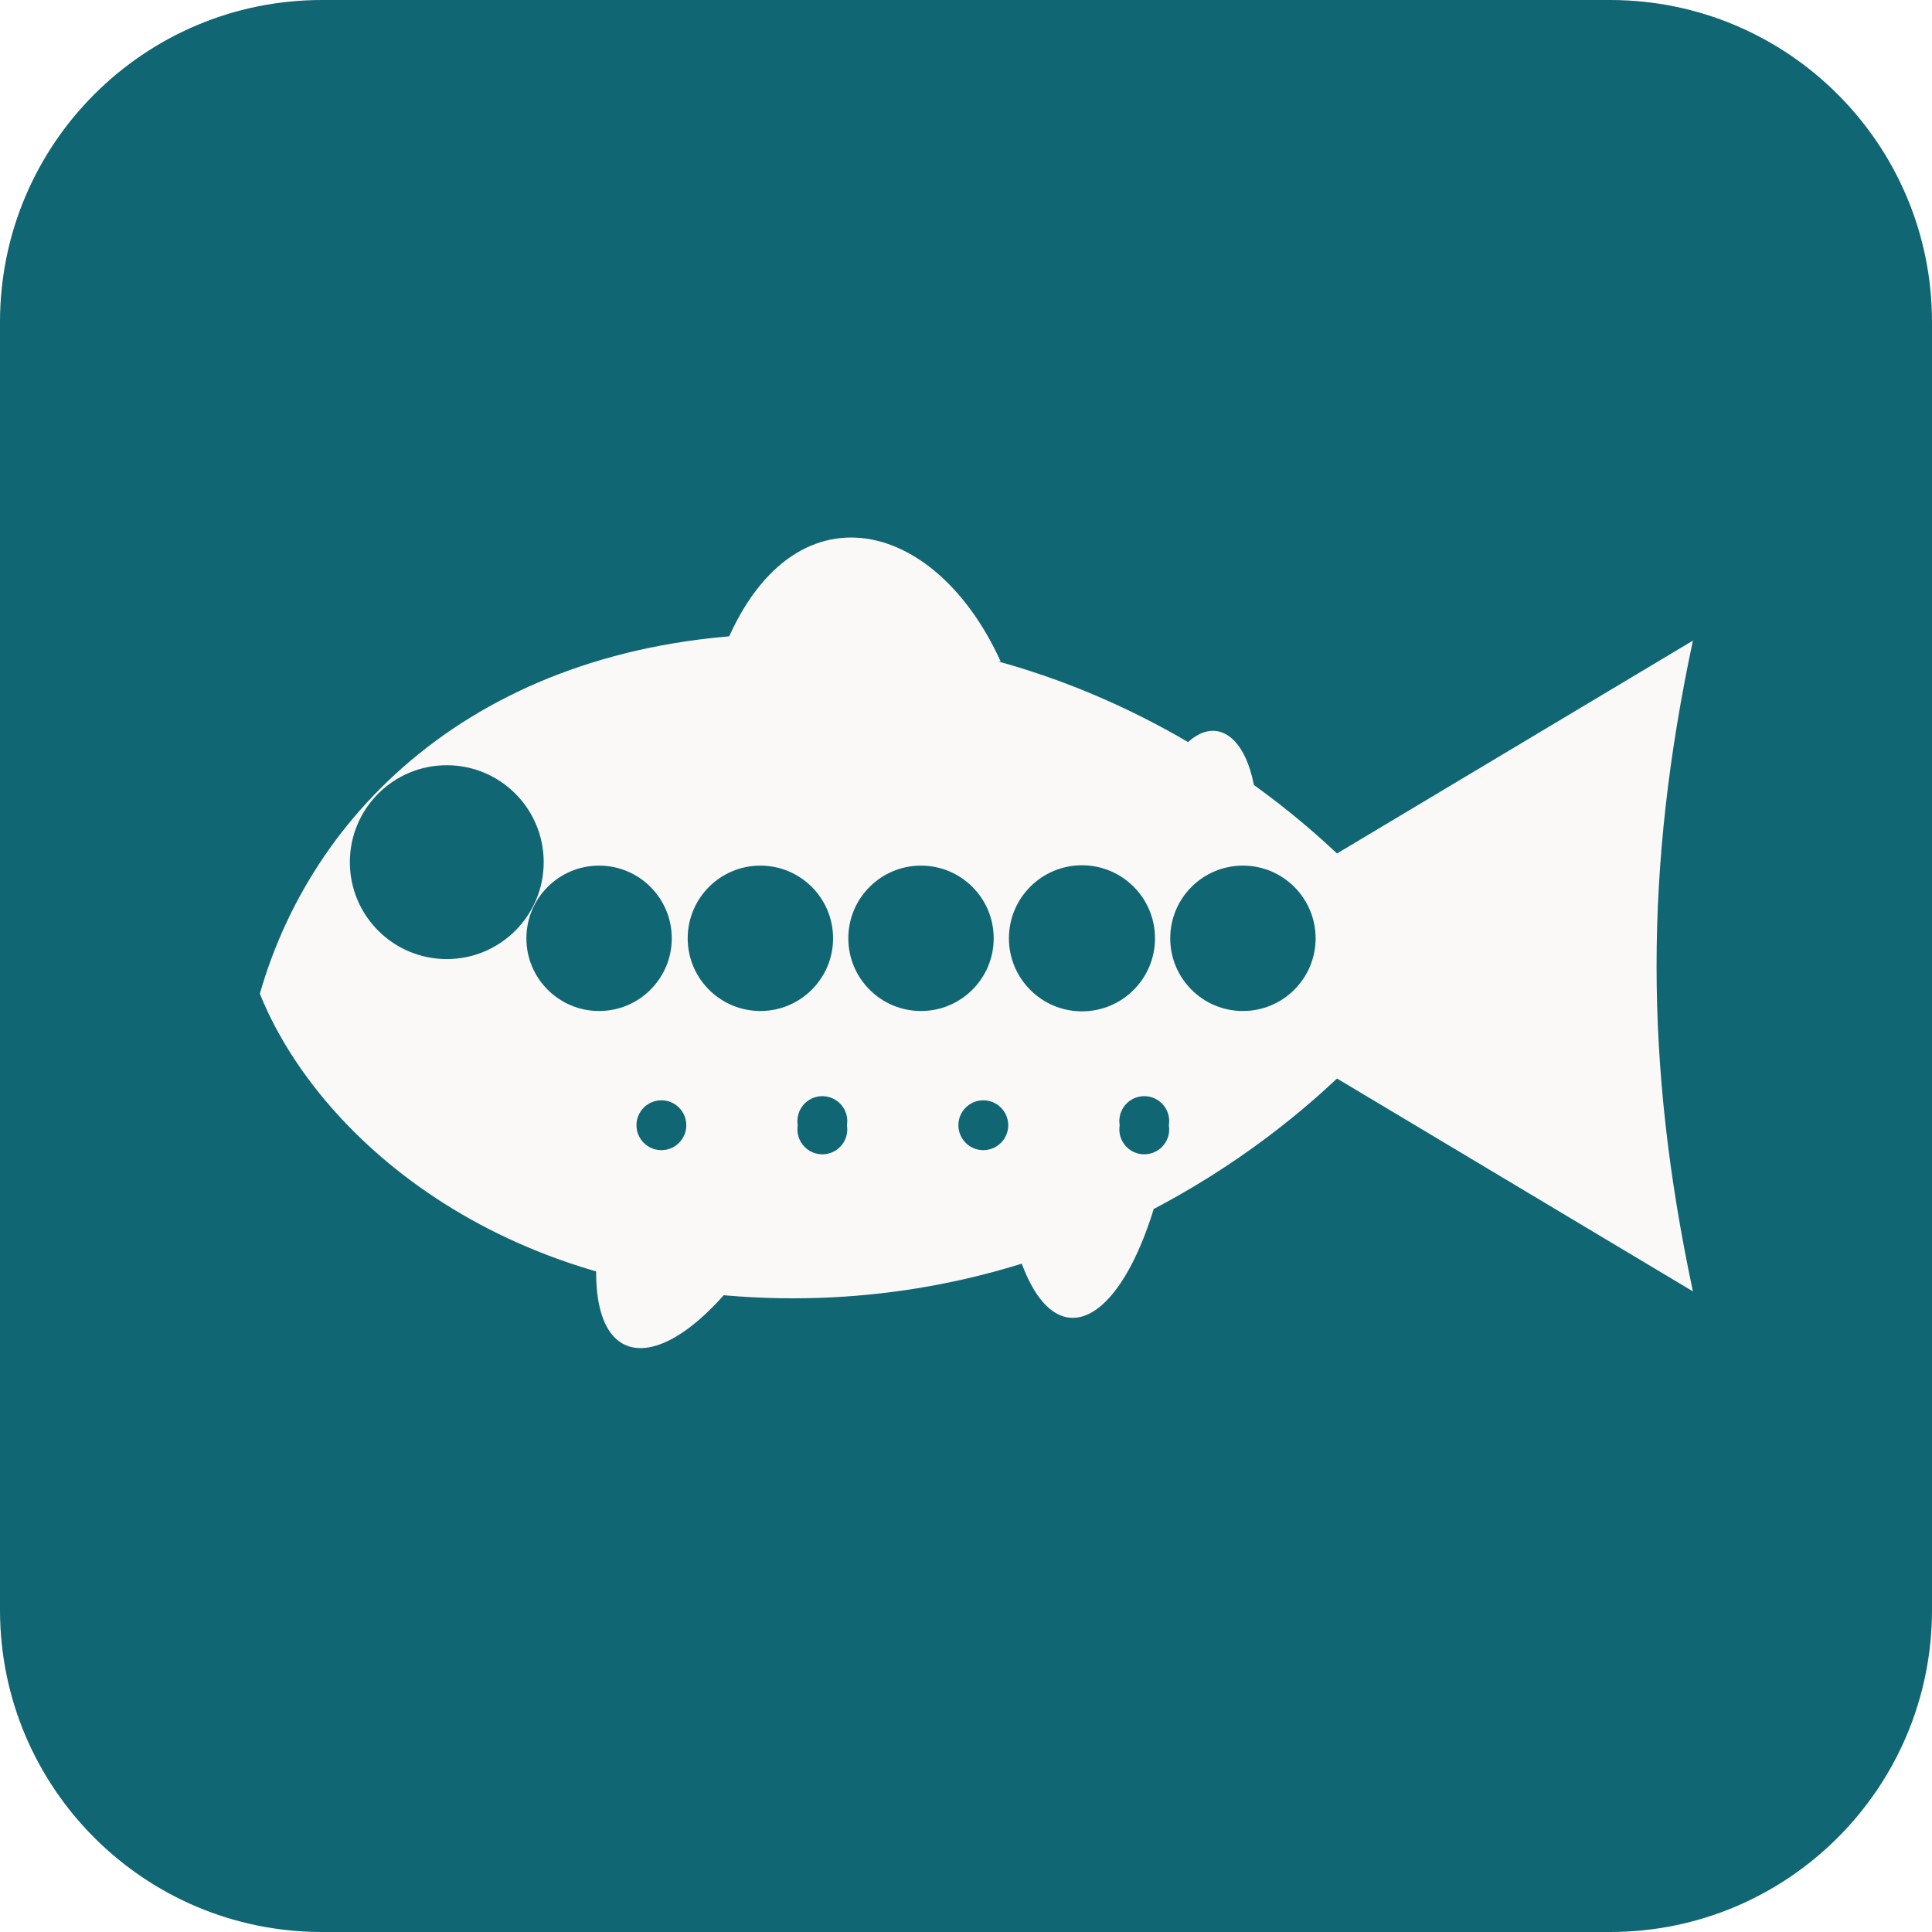
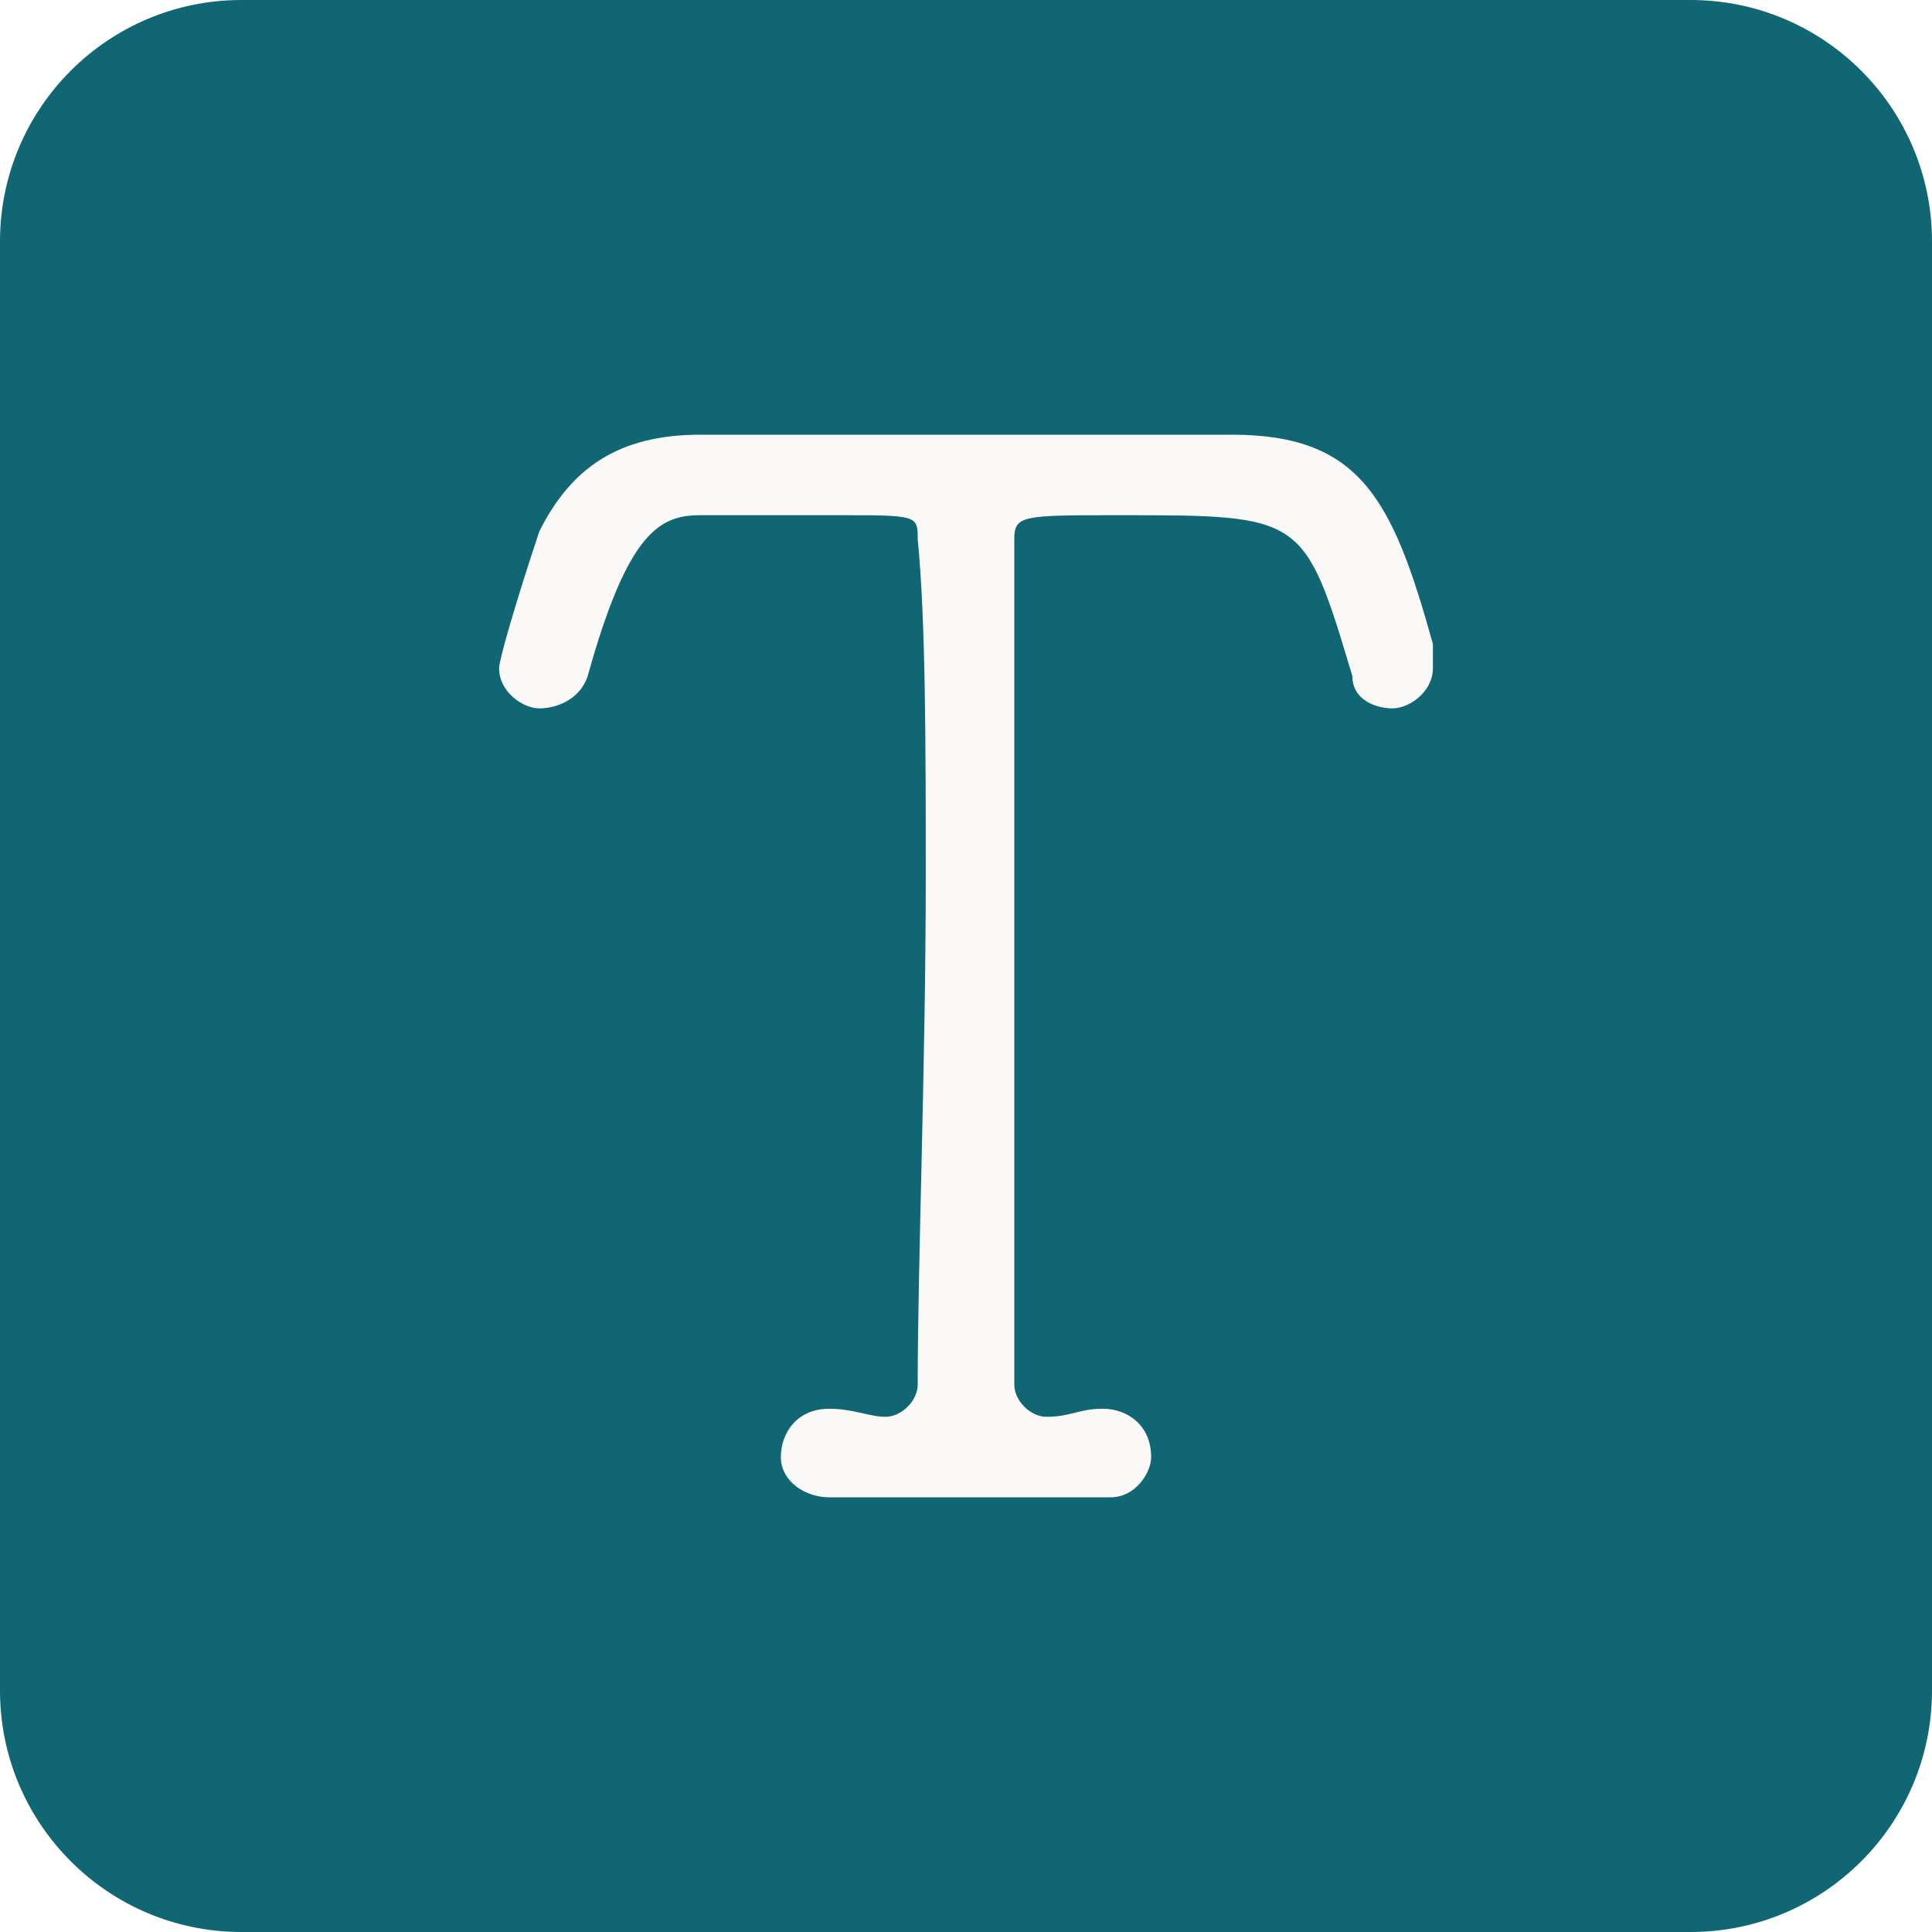
<svg xmlns="http://www.w3.org/2000/svg" viewBox="0 0 24 24">
-   <rect width="24" height="24" rx="4" fill="#106673" />
-   <g fill="#FAF9F7" transform="translate(12 12) scale(0.86) translate(-12 -12)">
-     <path fill-rule="evenodd" d="M1.80 12.4 C2.60 9.60 5.2 7.20 9.50 7.20 C13.5 7.20 16.3 9.30 17.60 10.61 L17.60 13.39 C16.3 14.70 13.5 16.80 9.50 16.80 C5.2 16.80 2.60 14.40 1.80 12.4ZM5.65 11.60A1.05 1.05 0 1 0 7.75 11.60A1.05 1.05 0 1 0 5.65 11.60ZM7.98 11.60A1.05 1.05 0 1 0 10.08 11.60A1.05 1.05 0 1 0 7.98 11.60ZM10.30 11.60A1.05 1.05 0 1 0 12.40 11.60A1.05 1.05 0 1 0 10.30 11.60ZM12.62 11.60A1.05 1.05 0 1 0 14.73 11.60A1.05 1.05 0 1 0 12.62 11.60ZM14.95 11.60A1.05 1.05 0 1 0 17.05 11.60A1.05 1.05 0 1 0 14.95 11.60ZM7.24 14.30A0.36 0.36 0 1 0 7.96 14.30A0.36 0.36 0 1 0 7.24 14.30ZM9.57 14.30A0.36 0.36 0 1 0 10.28 14.30A0.36 0.36 0 1 0 9.57 14.30ZM11.89 14.30A0.36 0.36 0 1 0 12.61 14.30A0.36 0.36 0 1 0 11.89 14.30ZM14.22 14.30A0.36 0.36 0 1 0 14.93 14.30A0.36 0.36 0 1 0 14.22 14.30ZM3.10 10.50A1.40 1.40 0 1 0 5.90 10.50A1.40 1.40 0 1 0 3.10 10.50Z" />
-     <path d="M17.30 10.41 L22.50 7.30 C21.80 10.59 21.80 13.41 22.50 16.70 L17.30 13.59ZM8.4 7.70 C9.3 5.00 11.5 5.40 12.5 7.60ZM14.8 9.40 C15.3 8.20 16.1 8.40 16.2 9.70ZM6.8 15.30 C6.2 18.00 7.6 18.20 9.0 16.10ZM12.6 15.50 C13.0 17.80 14.2 17.50 14.8 15.20Z" />
-   </g>
+   <rect width="24" height="24" rx="3" fill="#106673" />
+   <path fill="#FAF9F7" d="M10.3 17.5C9.9 17.5 9.7 17.8 9.7 18.1C9.7 18.4 10 18.6 10.3 18.6C10.8 18.6 11.5 18.6 12.1 18.6C12.7 18.6 13.2 18.6 13.7 18.6C13.7 18.6 13.7 18.6 13.8 18.6C14.1 18.6 14.3 18.3 14.3 18.1C14.3 17.7 14 17.5 13.7 17.5C13.4 17.5 13.3 17.6 13 17.6C12.8 17.6 12.6 17.4 12.6 17.2C12.6 15.7 12.6 13.4 12.6 11.3C12.6 9.5 12.6 7.8 12.6 6.7C12.6 6.4 12.7 6.4 13.9 6.4C16.2 6.4 16.2 6.4 16.8 8.4C16.8 8.7 17.1 8.8 17.3 8.8C17.5 8.8 17.8 8.6 17.8 8.3C17.8 8.2 17.8 8.1 17.8 8C17.3 6.2 16.9 5.4 15.3 5.4C15.2 5.4 15.2 5.4 15.1 5.4C14.2 5.4 13.1 5.4 11.9 5.4C10.8 5.4 9.7 5.4 8.8 5.4C8.8 5.4 8.7 5.4 8.7 5.4C7.7 5.4 7.1 5.8 6.7 6.6C6.4 7.5 6.2 8.2 6.2 8.3C6.2 8.6 6.5 8.8 6.7 8.8C6.9 8.8 7.2 8.7 7.3 8.4C7.8 6.6 8.2 6.4 8.7 6.4C9.3 6.4 9.9 6.4 10.4 6.4C11.4 6.4 11.4 6.4 11.4 6.7C11.5 7.7 11.5 9.3 11.5 10.9C11.5 13.2 11.4 15.7 11.4 17.2C11.4 17.4 11.2 17.6 11 17.6C10.8 17.6 10.6 17.5 10.3 17.5Z" />
</svg>
